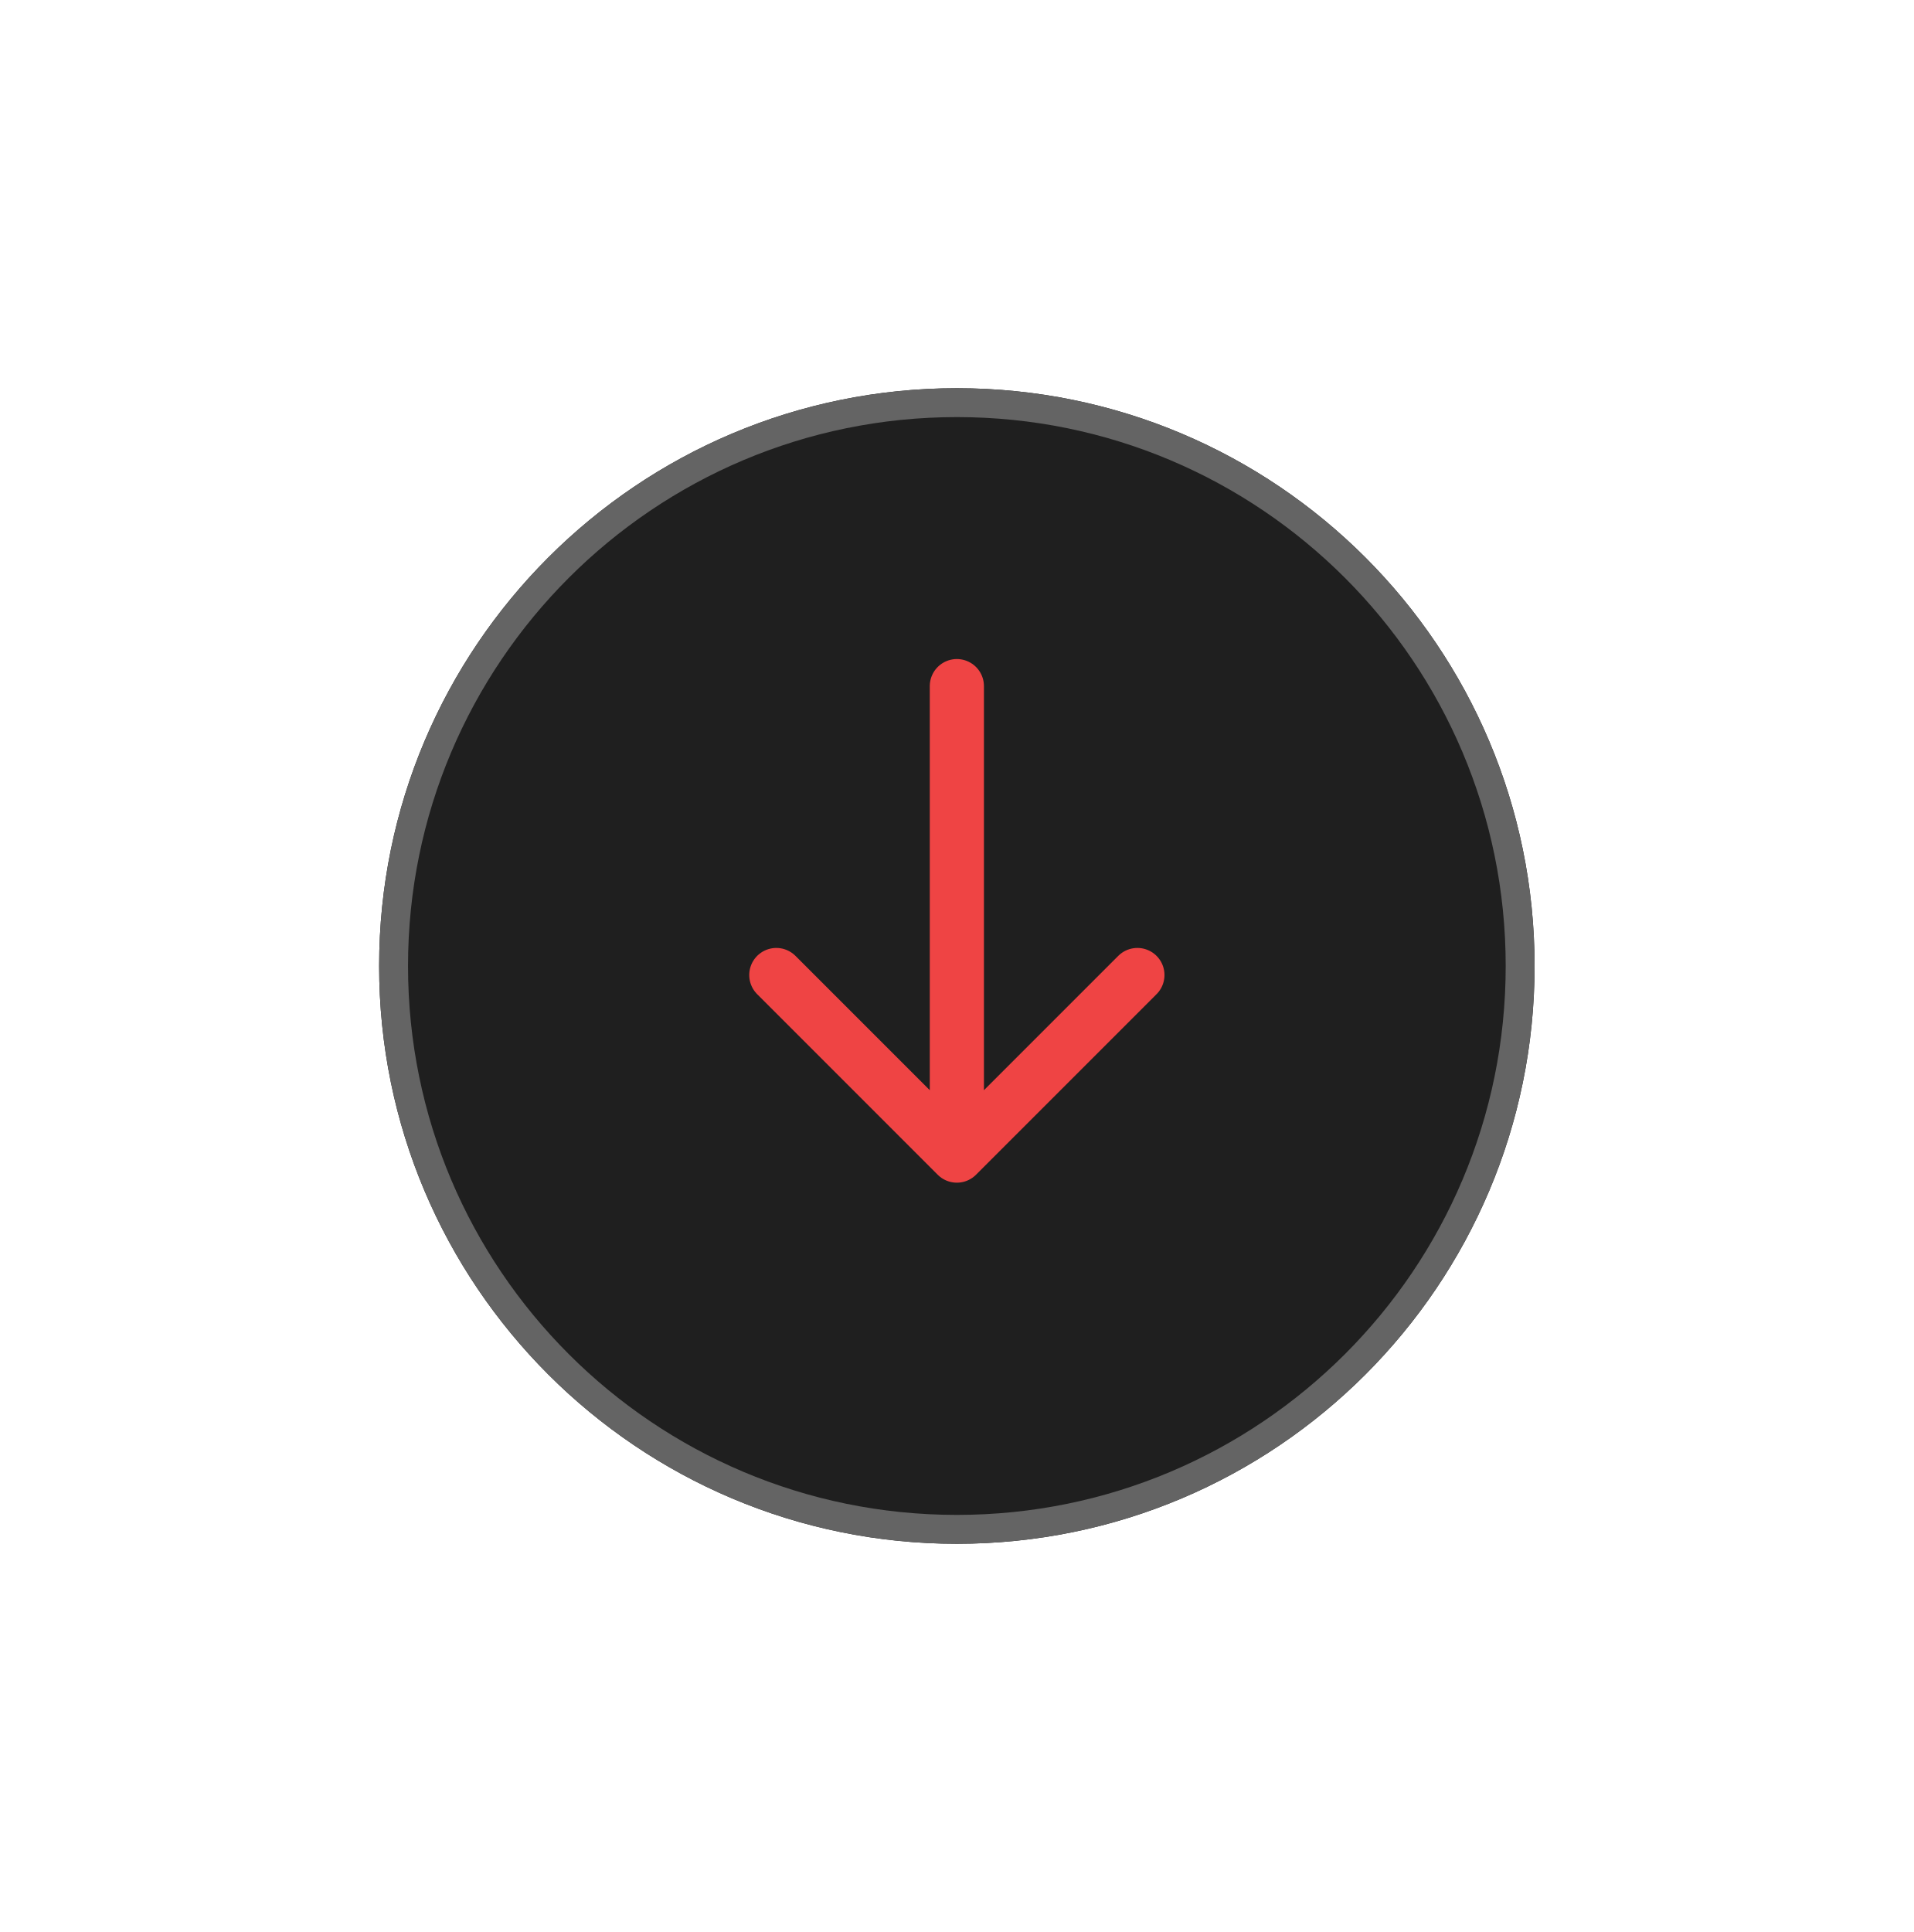
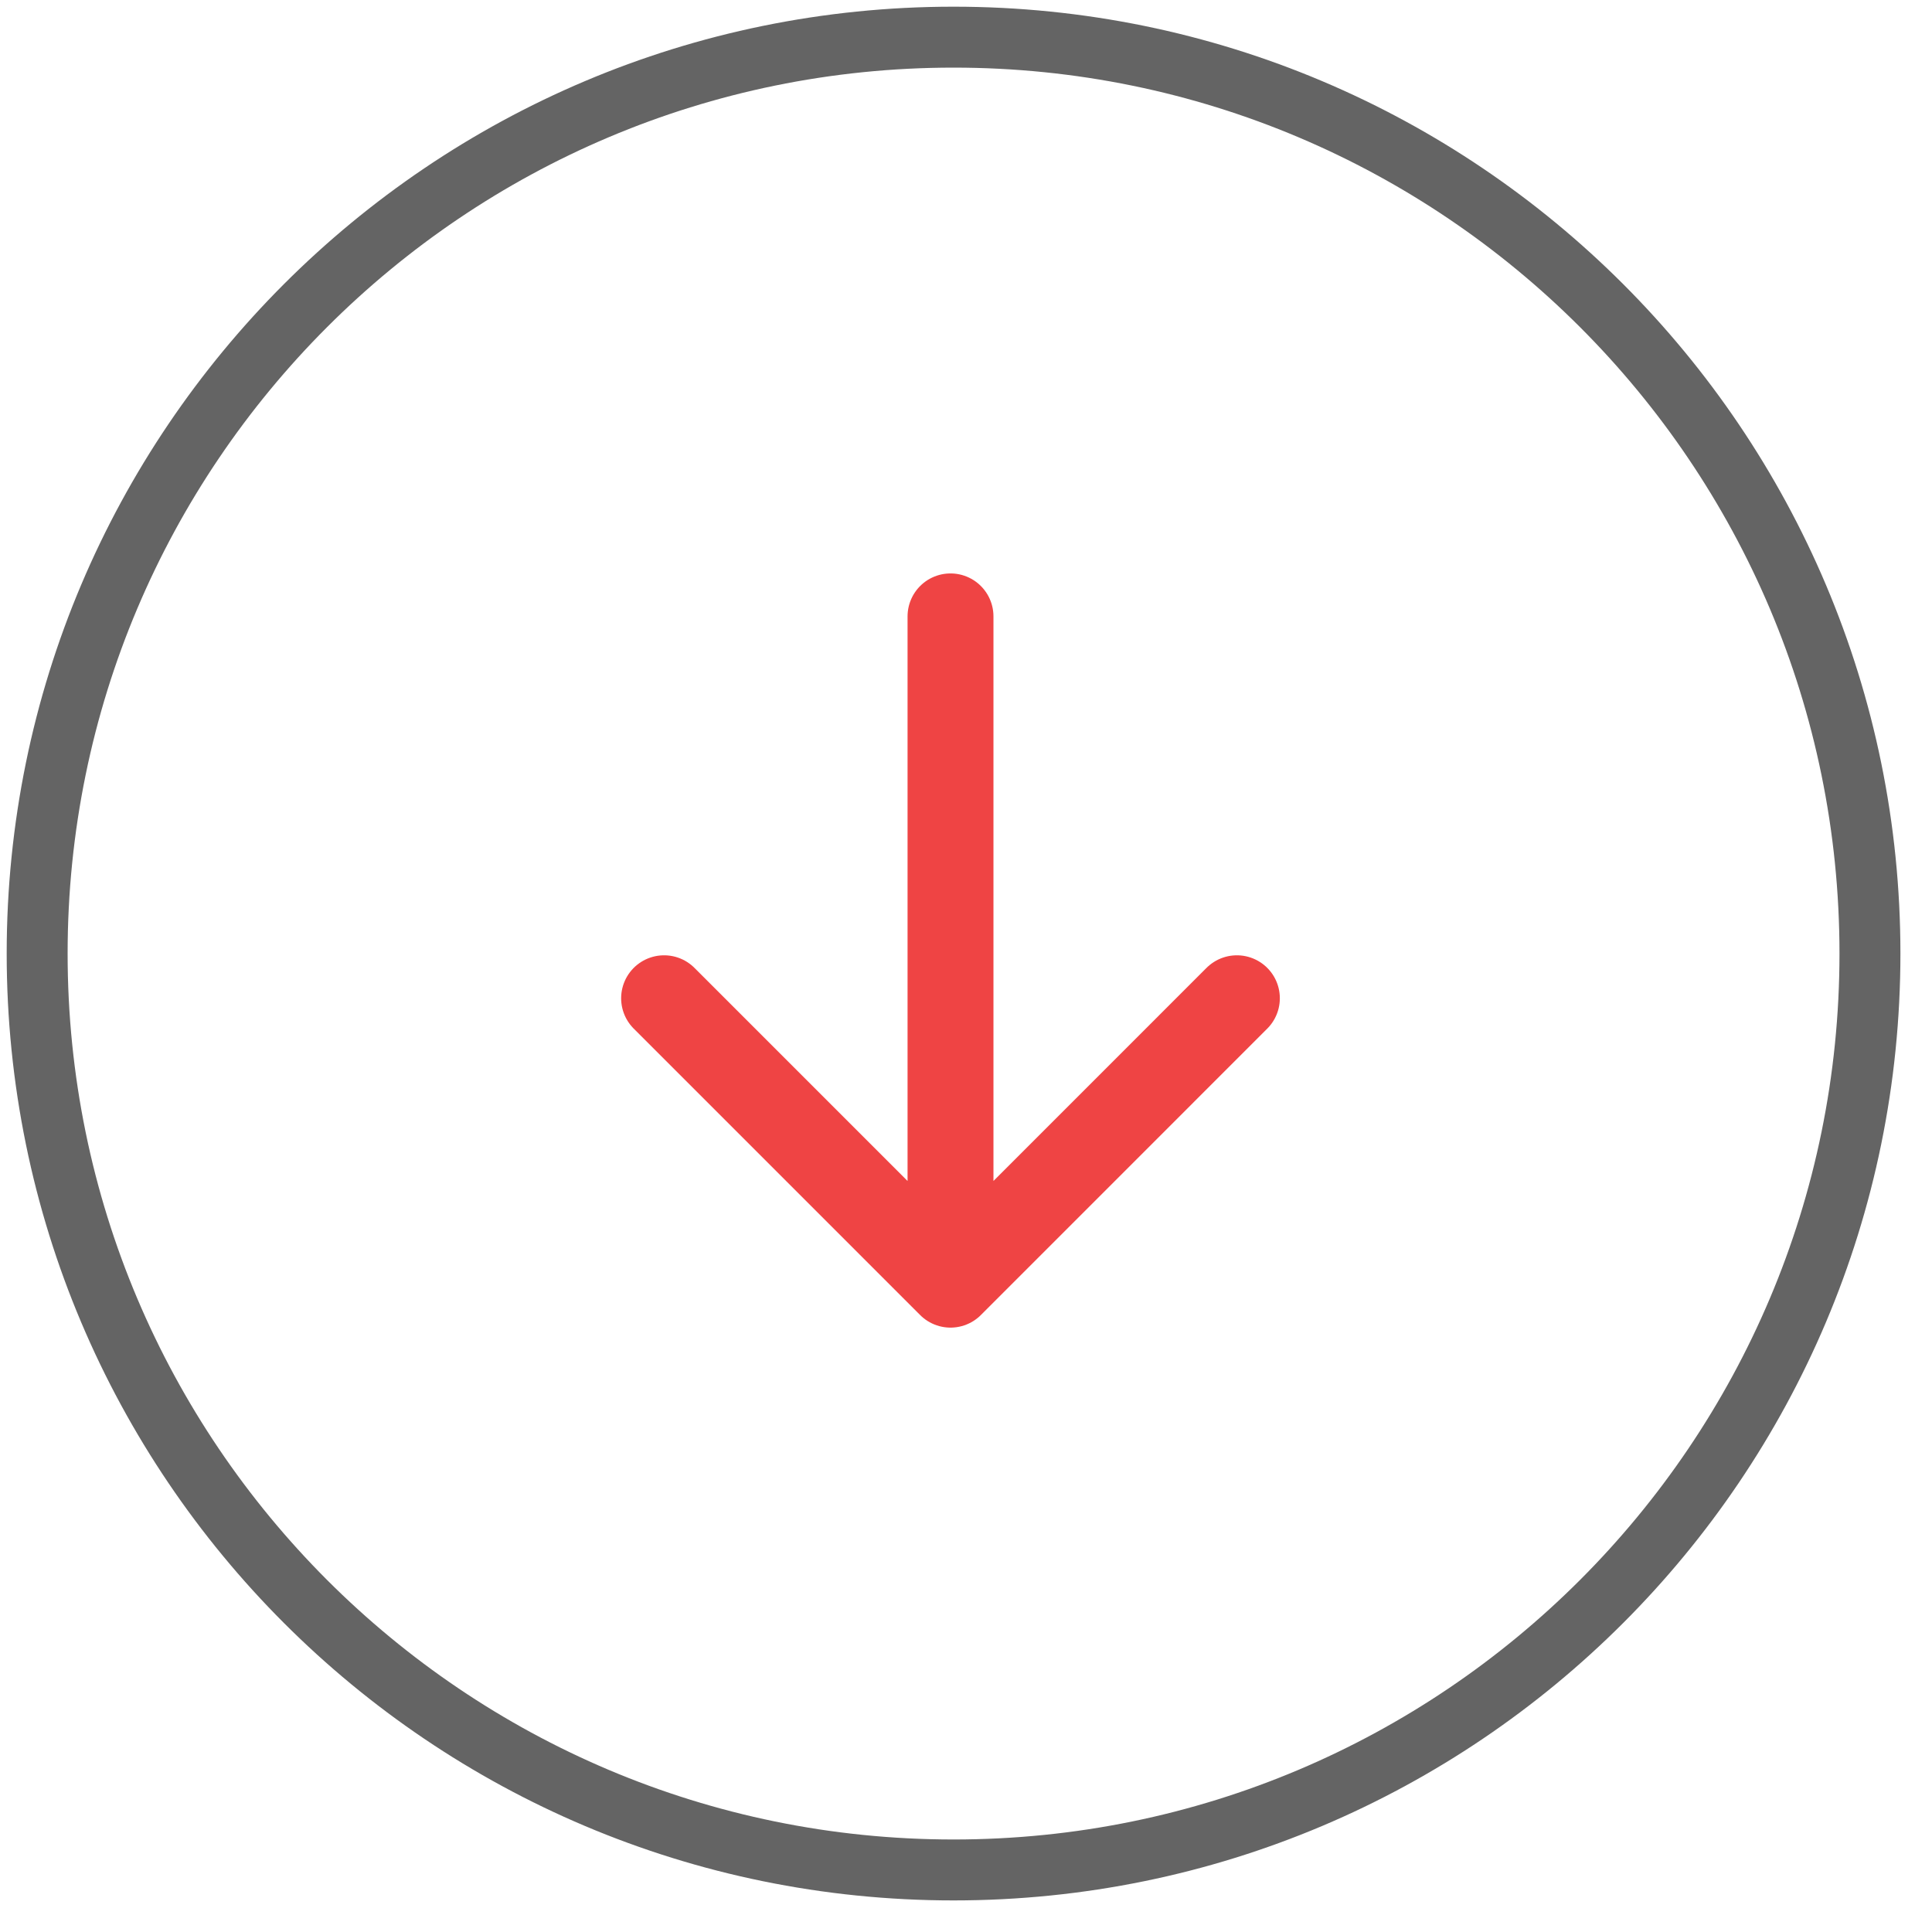
- <svg xmlns="http://www.w3.org/2000/svg" width="106" height="107" viewBox="0 0 106 107" fill="none">
-   <rect x="21" y="21.5" width="64" height="64" rx="32" fill="#1F1F1F" />
-   <rect x="21.8" y="22.3" width="62.4" height="62.4" rx="31.2" stroke="#646464" stroke-width="1.6" />
-   <path d="M53 64L53 38M53 64L43 54M53 64L63 54" stroke="#EF4444" stroke-width="3" stroke-linecap="round" stroke-linejoin="round" />
+ <svg xmlns="http://www.w3.org/2000/svg" width="52" height="52" viewBox="0 0 52 52" fill="none">
+   <circle cx="25.665" cy="25.665" r="24.665" stroke="#646464" stroke-width="1.64" />
+   <path d="M25.583 34.577L25.583 16.59M25.583 34.577L17.874 26.868M25.583 34.577L33.291 26.868" stroke="#EF4444" stroke-width="2.312" stroke-linecap="round" stroke-linejoin="round" />
</svg>
